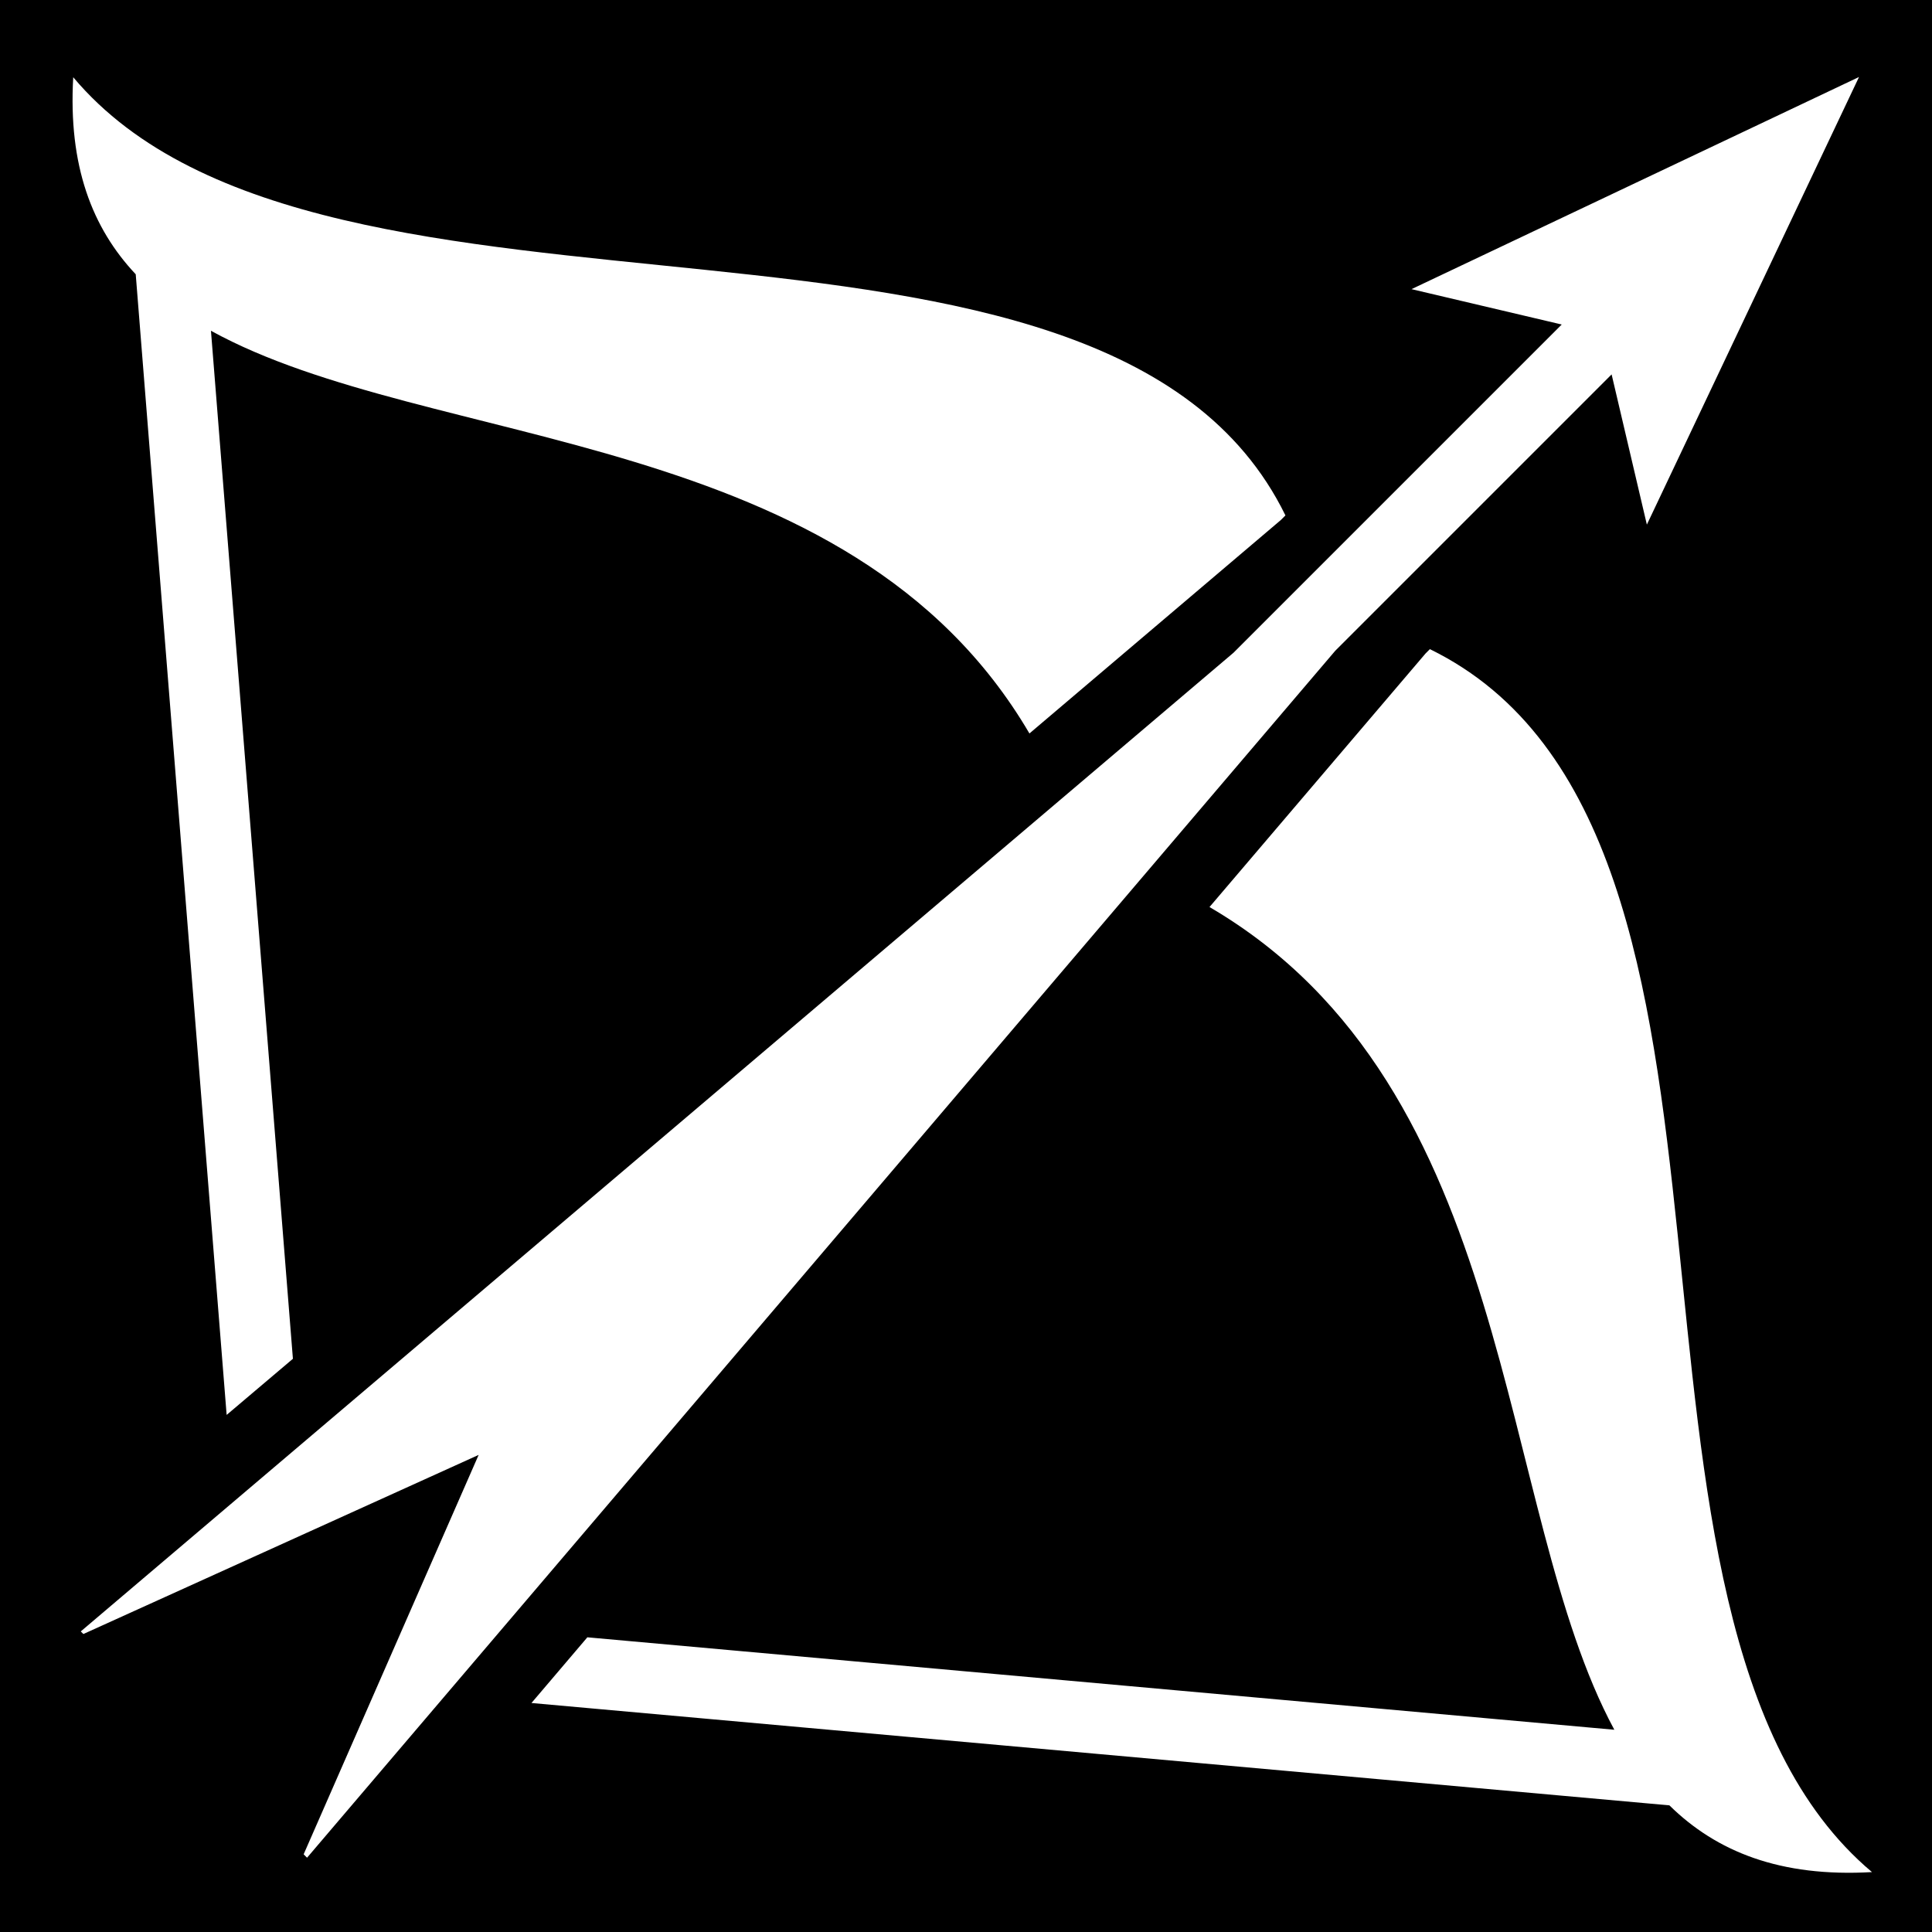
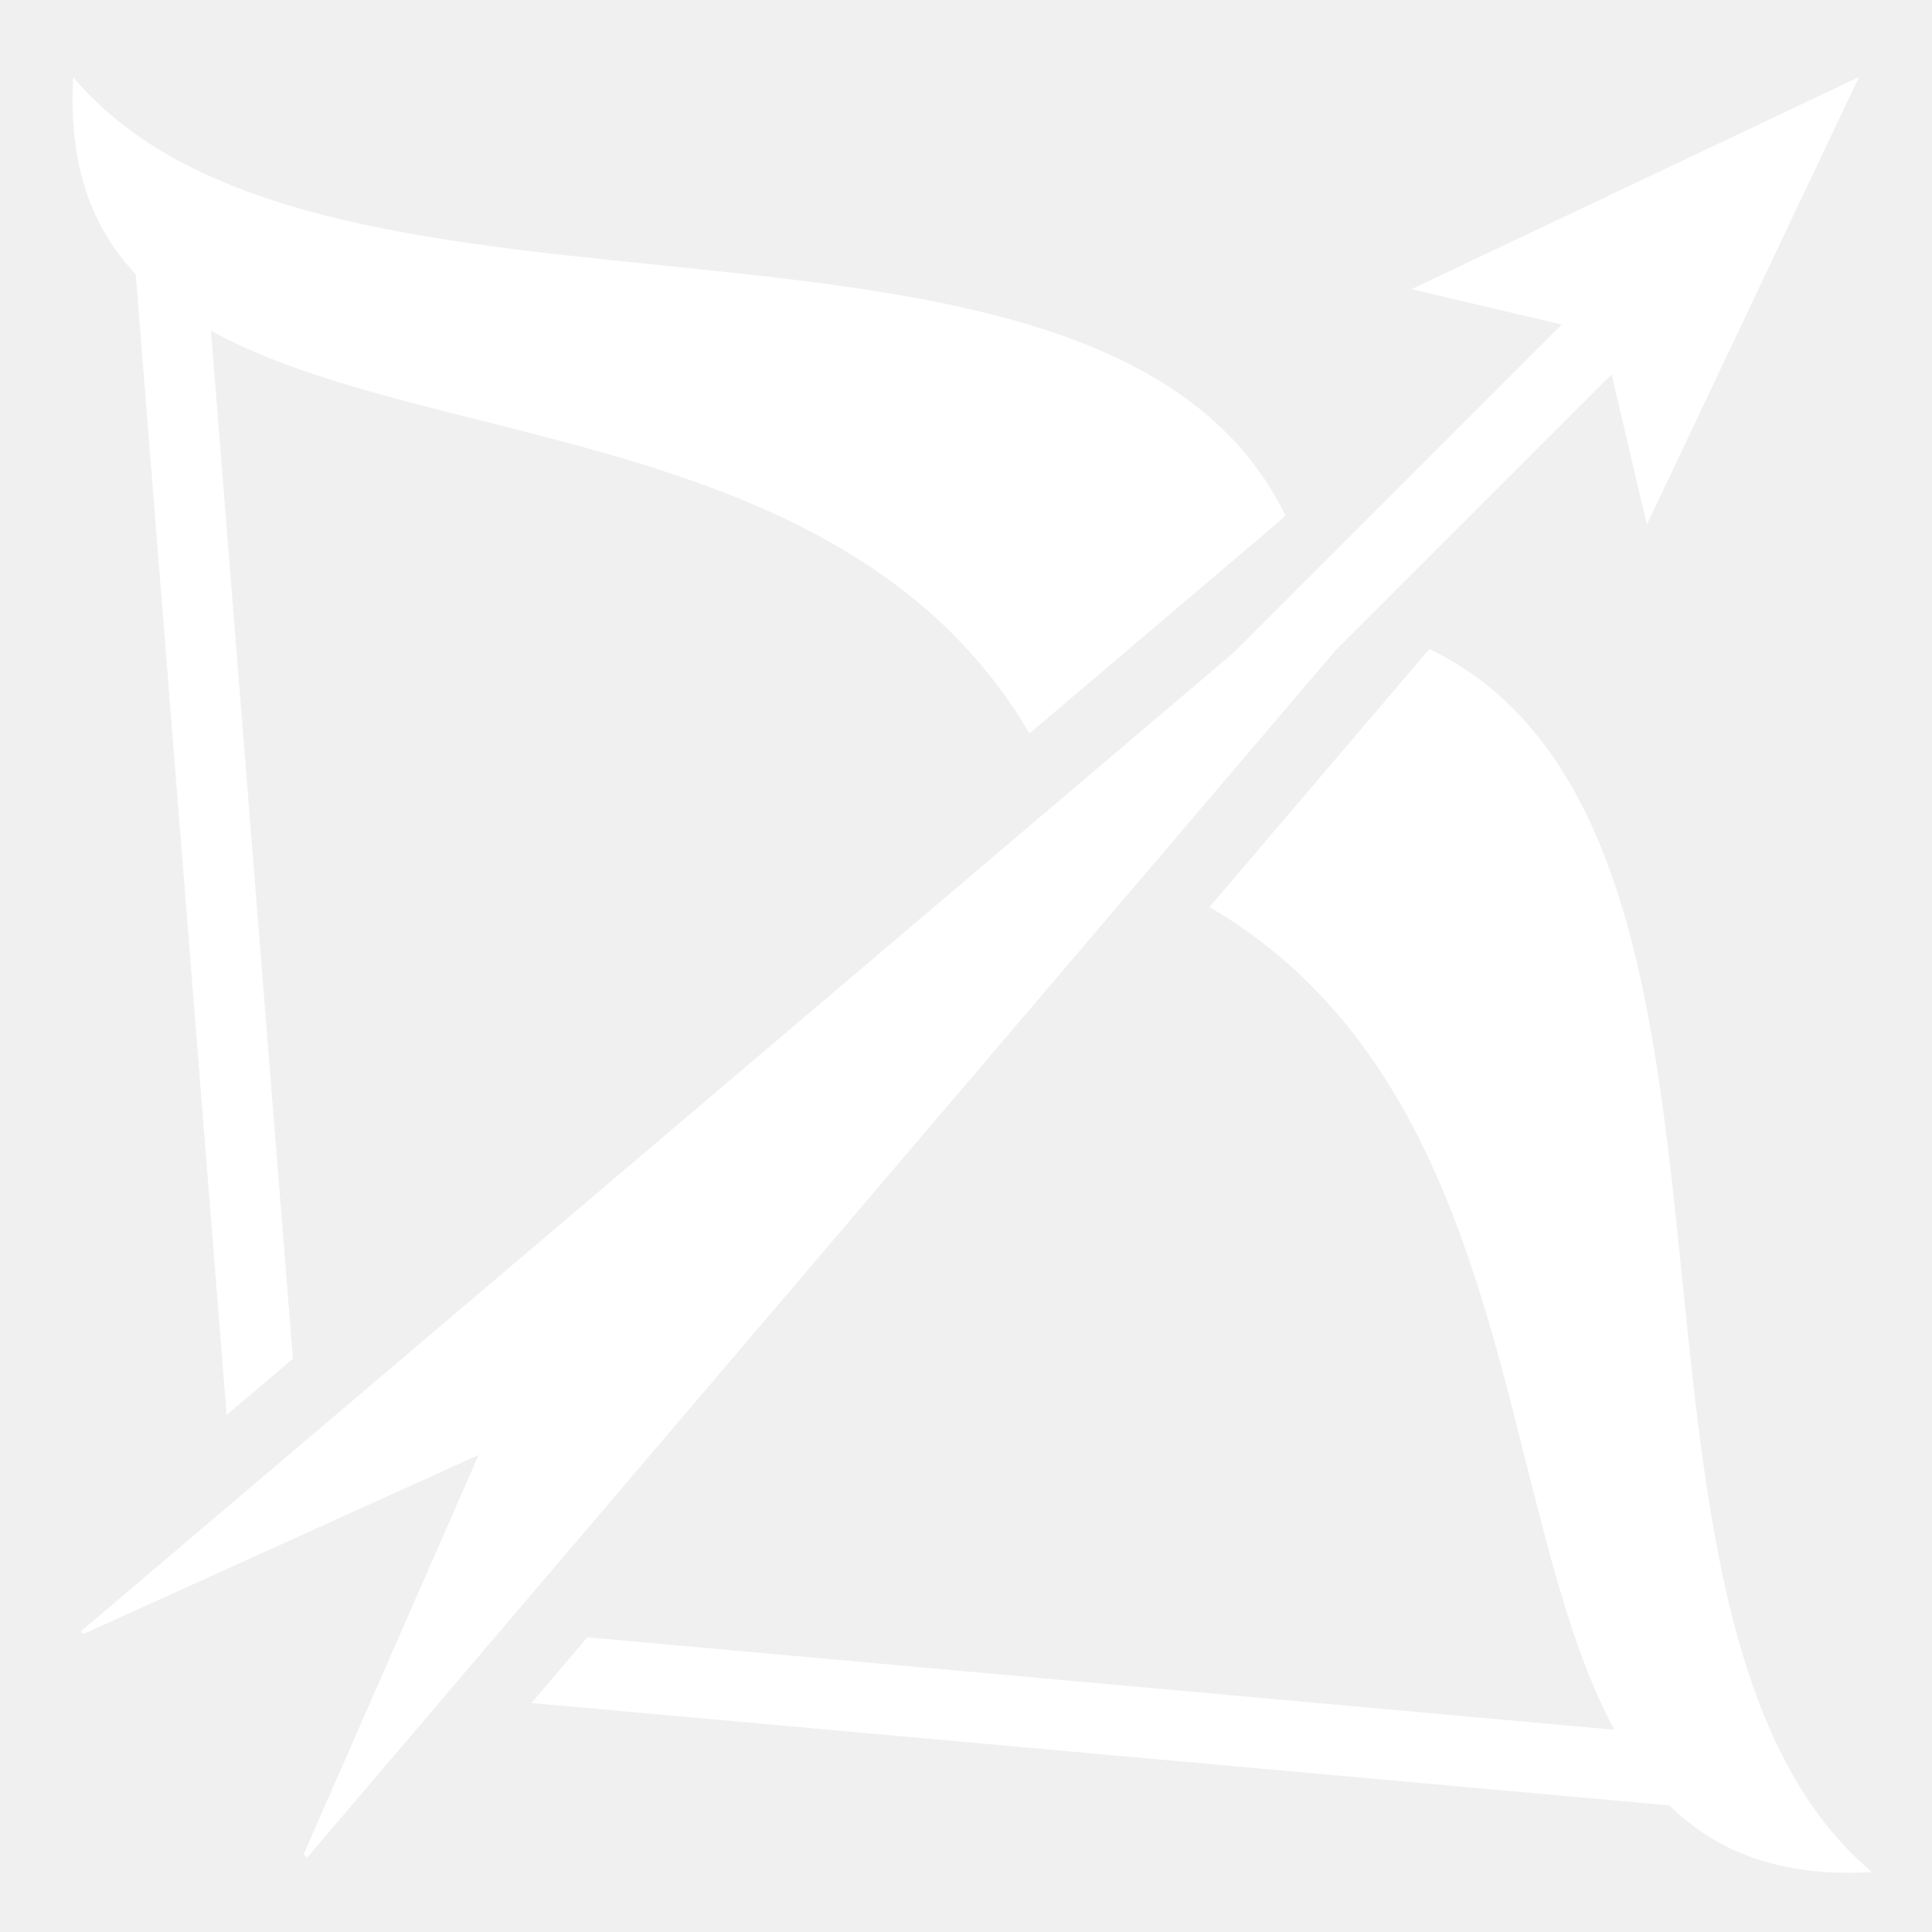
- <svg xmlns="http://www.w3.org/2000/svg" style="height: 512px; width: 512px;" viewBox="0 0 512 512">
-   <path d="M0 0h512v512H0z" fill="#000" fill-opacity="1" />
-   <g class="" style="touch-action: none;" transform="translate(0,0)">
-     <path d="M492.656 20.406l-118.594 56.22L413.875 86l-86.97 86.97-305.5 259.374.69.687 104.75-47.467-46.376 105.843.905.906 272.5-319.875 73.22-73.218 9.342 39.81 56.22-118.624zm-473.25.063c-1.347 23.43 5 39.947 16.563 52.218l24.093 302.28 17.562-14.874-21.72-272.438c57.975 31.954 169.096 25.165 216.907 106.72l66.625-56.564 1.22-1.218C292.74 38.666 86.01 99.716 19.406 20.47zm359.531 151.56l-1.156 1.157-57.25 67.188c82.006 47.945 75.587 159.267 107.283 218.03l-272.157-24.5-14.812 17.408 301.562 27.125c12.48 12.283 29.4 19.084 53.688 17.687-79.95-67.2-18.36-275.754-117.156-324.094z" fill="#fff" fill-opacity="1" />
+ <svg xmlns="http://www.w3.org/2000/svg" version="1.1" id="Layer_1" x="0px" y="0px" width="612px" height="612px" viewBox="0 90 612 612" style="enable-background:new 0 90 612 612;" xml:space="preserve">
+   <g transform="translate(0,0)">
+     <path style="fill:#FFFFFF;" d="M588.878,114.392l-141.757,67.2l47.589,11.205L390.754,296.753L25.586,606.786l0.825,0.821   l125.209-56.738L96.186,677.385l1.082,1.083L422.99,296.117l87.521-87.518l11.167,47.585L588.878,114.392L588.878,114.392z    M23.196,114.467c-1.61,28.006,5.977,47.749,19.798,62.417l28.799,361.319l20.992-17.779L66.823,194.775   c69.298,38.195,202.123,30.08,259.272,127.564l79.638-67.612l1.458-1.456c-57.275-117.053-304.382-44.08-383.994-138.803   L23.196,114.467z M452.948,295.628l-1.382,1.383l-68.432,80.311c98.023,57.309,90.35,190.374,128.237,260.614l-325.313-29.285   l-17.705,20.808l360.461,32.423c14.918,14.682,35.142,22.811,64.174,21.141c-95.565-80.325-21.946-329.612-140.038-387.394   L452.948,295.628z" />
  </g>
</svg>
